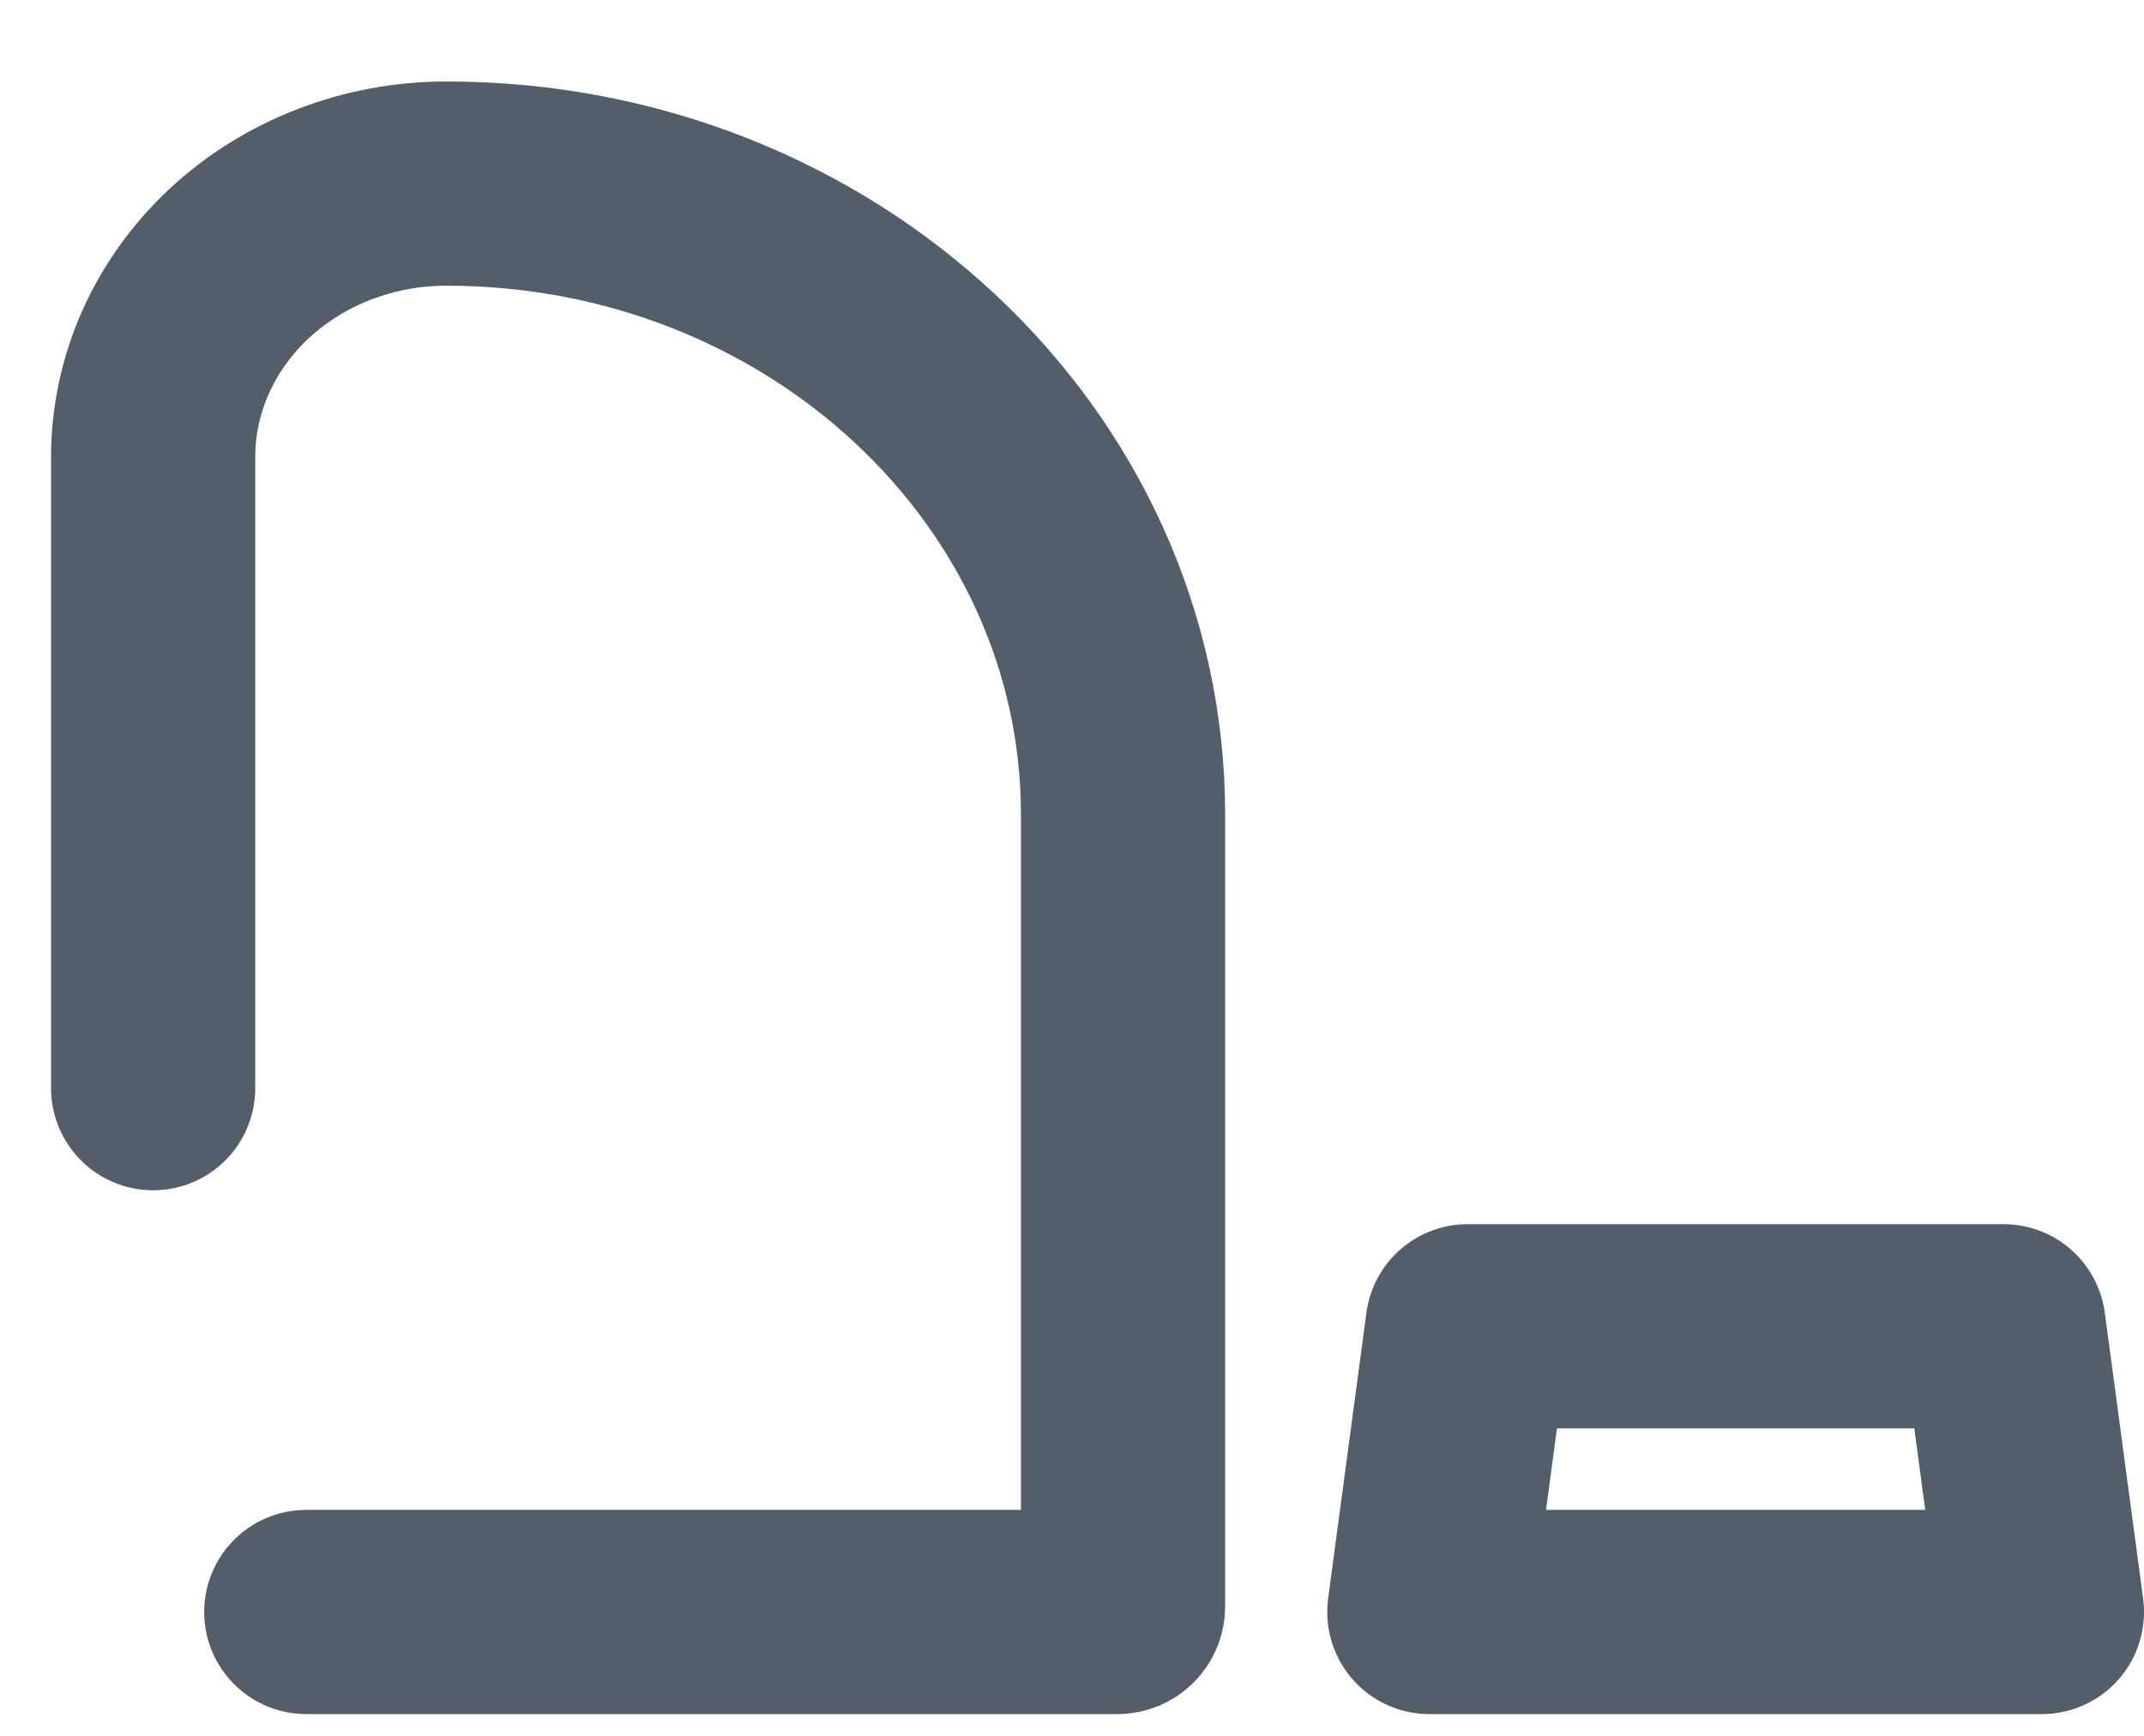
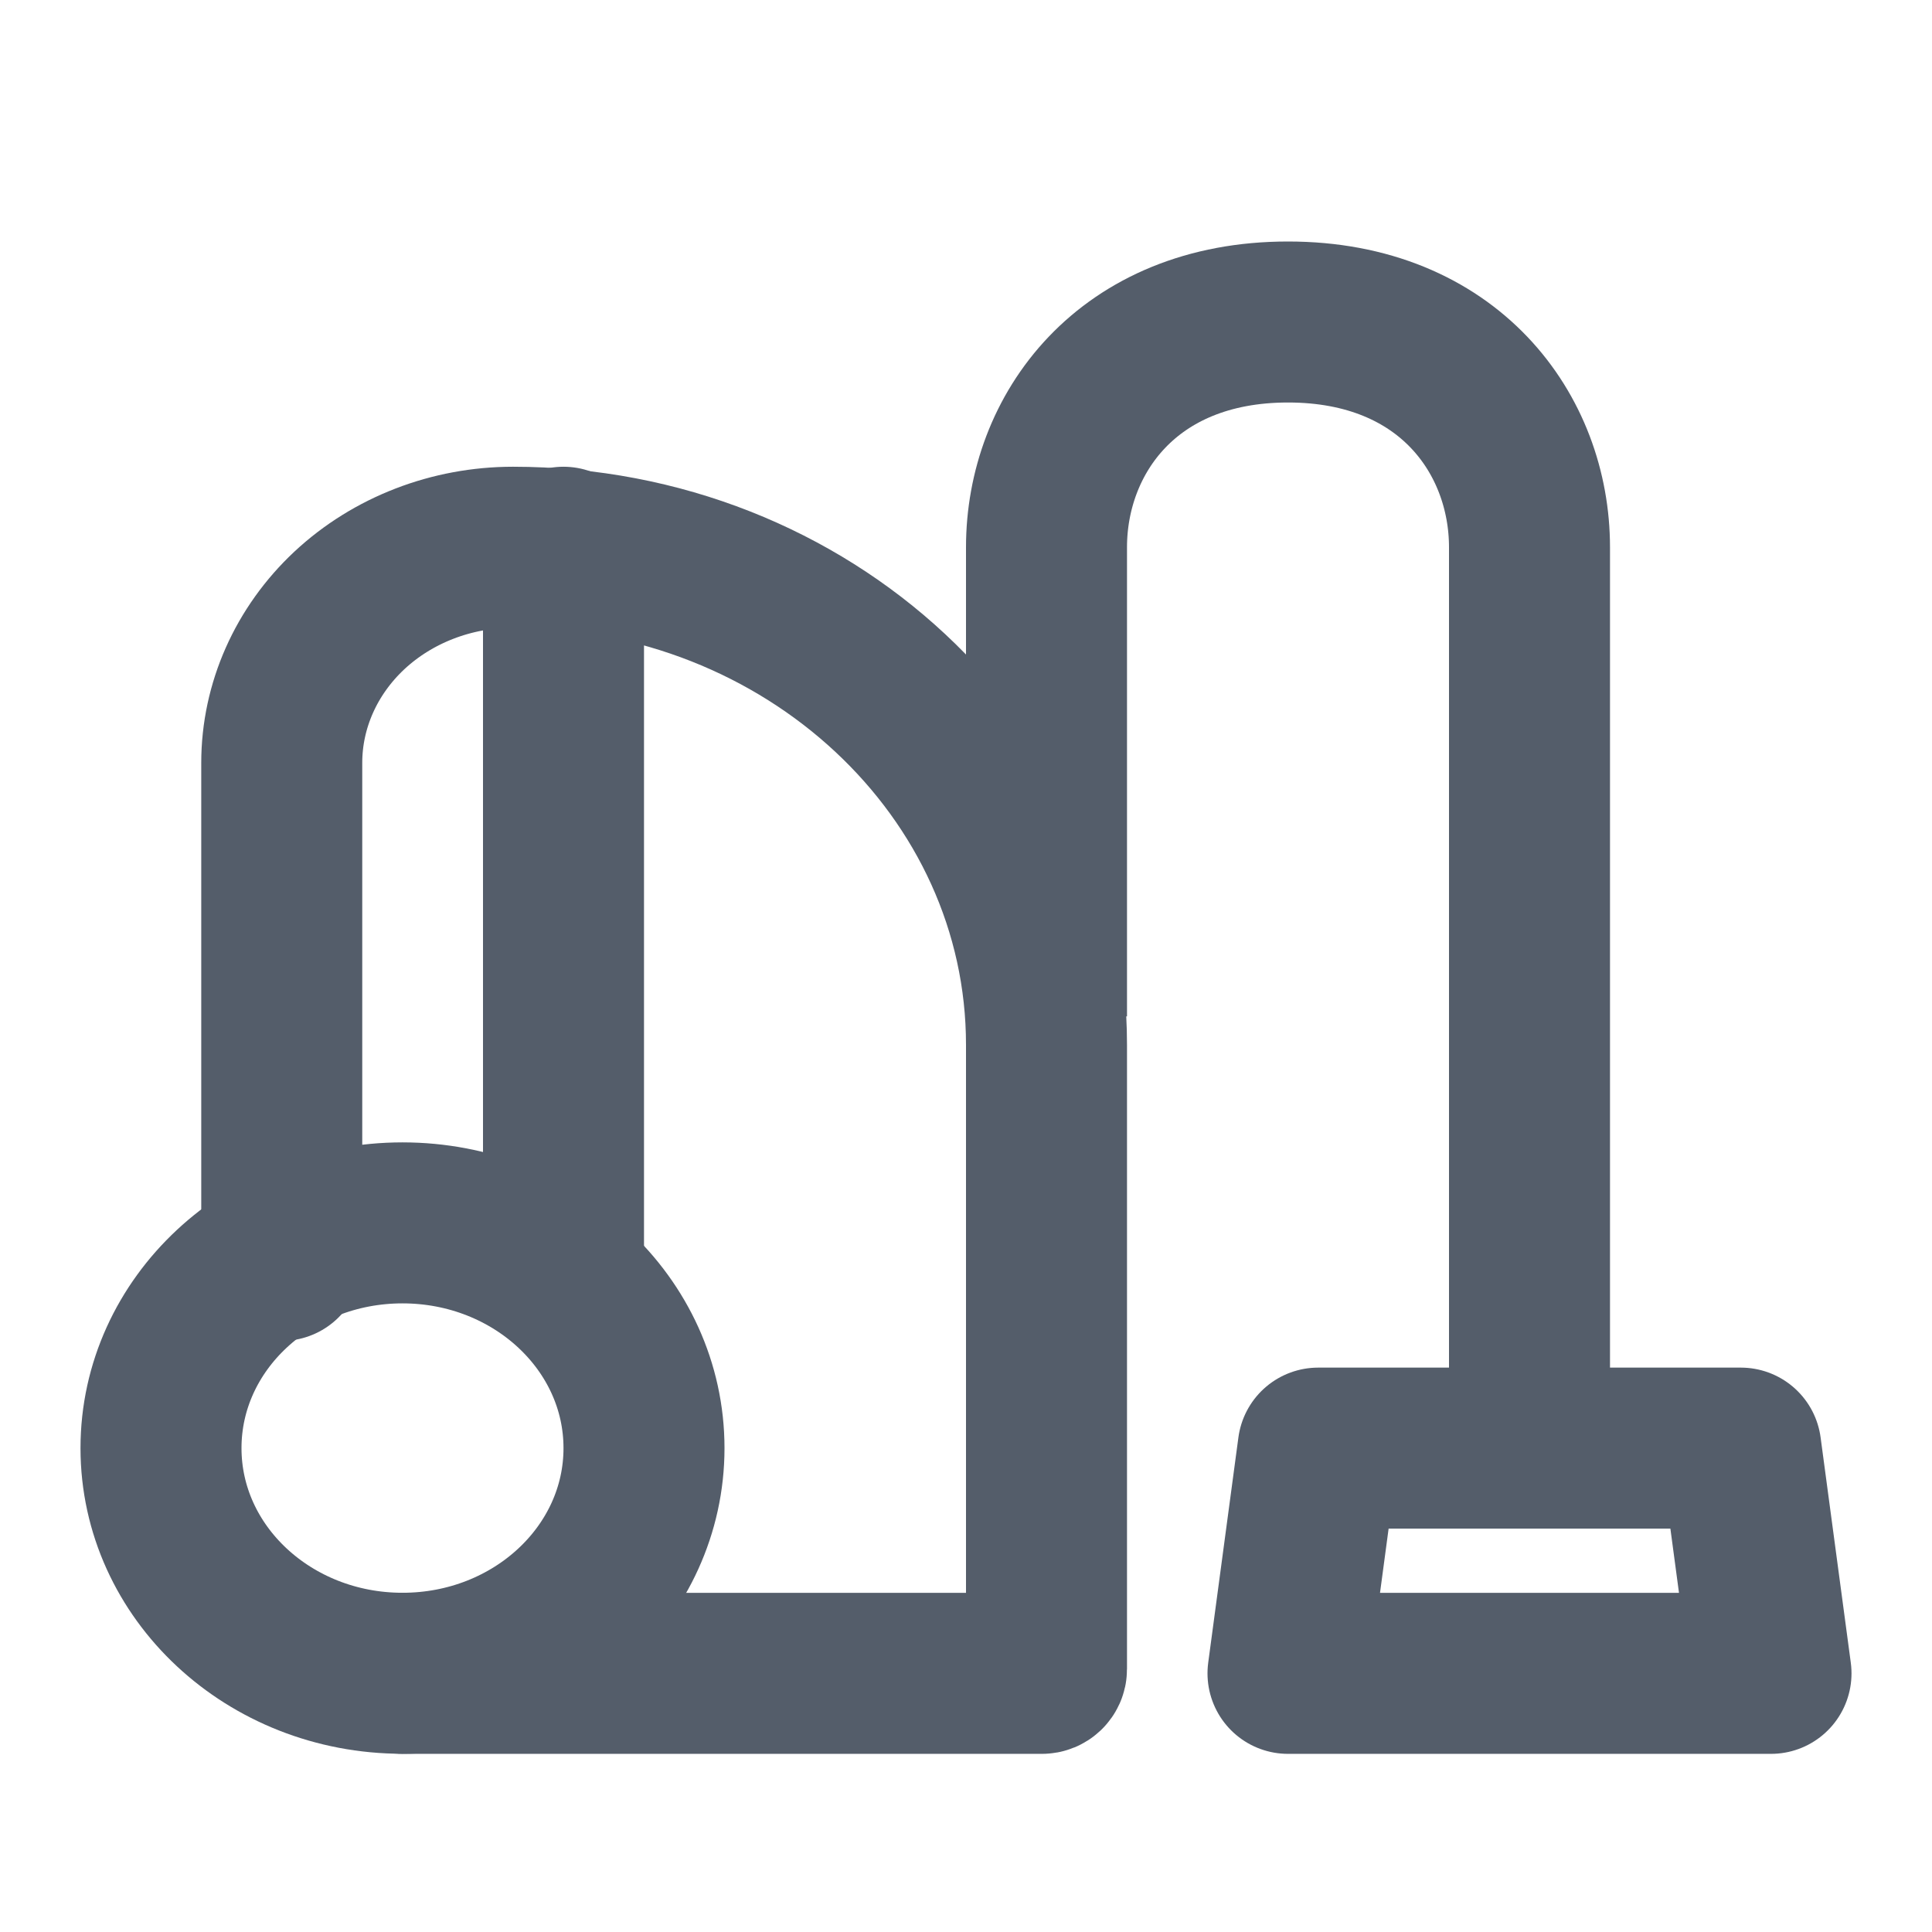
- <svg xmlns="http://www.w3.org/2000/svg" width="21" height="17" viewBox="0 0 21 17" fill="none">
-   <path d="M3 15.787H10.943C10.975 15.787 11 15.763 11 15.733V7.979C11 4.565 8.033 1.798 4.372 1.798C3.611 1.798 2.88 2.08 2.341 2.582C1.803 3.085 1.5 3.766 1.5 4.477V10.657M14.375 12.989H19.625L20 15.787H14L14.375 12.989Z" stroke="#545D6A" stroke-width="2" stroke-linecap="round" stroke-linejoin="round" />
+ <svg xmlns="http://www.w3.org/2000/svg" width="24" height="24" viewBox="0 0 24 24" fill="none">
+   <path d="M13 12.626V6.798C13 5.399 14 4 16 4C18 4 19 5.399 19 6.798V17.989" stroke="#545D6A" stroke-width="2" />
+   <path d="M5 20.787H12.943C12.975 20.787 13 20.763 13 20.733V12.979C13 9.565 10.033 6.798 6.372 6.798C5.611 6.798 4.88 7.08 4.341 7.582C3.803 8.085 3.5 8.766 3.5 9.477V15.657M16.375 17.989H21.625L22 20.787H16L16.375 17.989Z" stroke="#545D6A" stroke-width="2" stroke-linecap="round" stroke-linejoin="round" />
+   <path d="M5 20.786C6.657 20.786 8 19.534 8 17.989C8 16.444 6.657 15.191 5 15.191C3.343 15.191 2 16.444 2 17.989C2 19.534 3.343 20.786 5 20.786Z" stroke="#545D6A" stroke-width="2" />
+   <path d="M7 6.798V15.657" stroke="#545D6A" stroke-width="2" stroke-linecap="round" stroke-linejoin="round" />
</svg>
